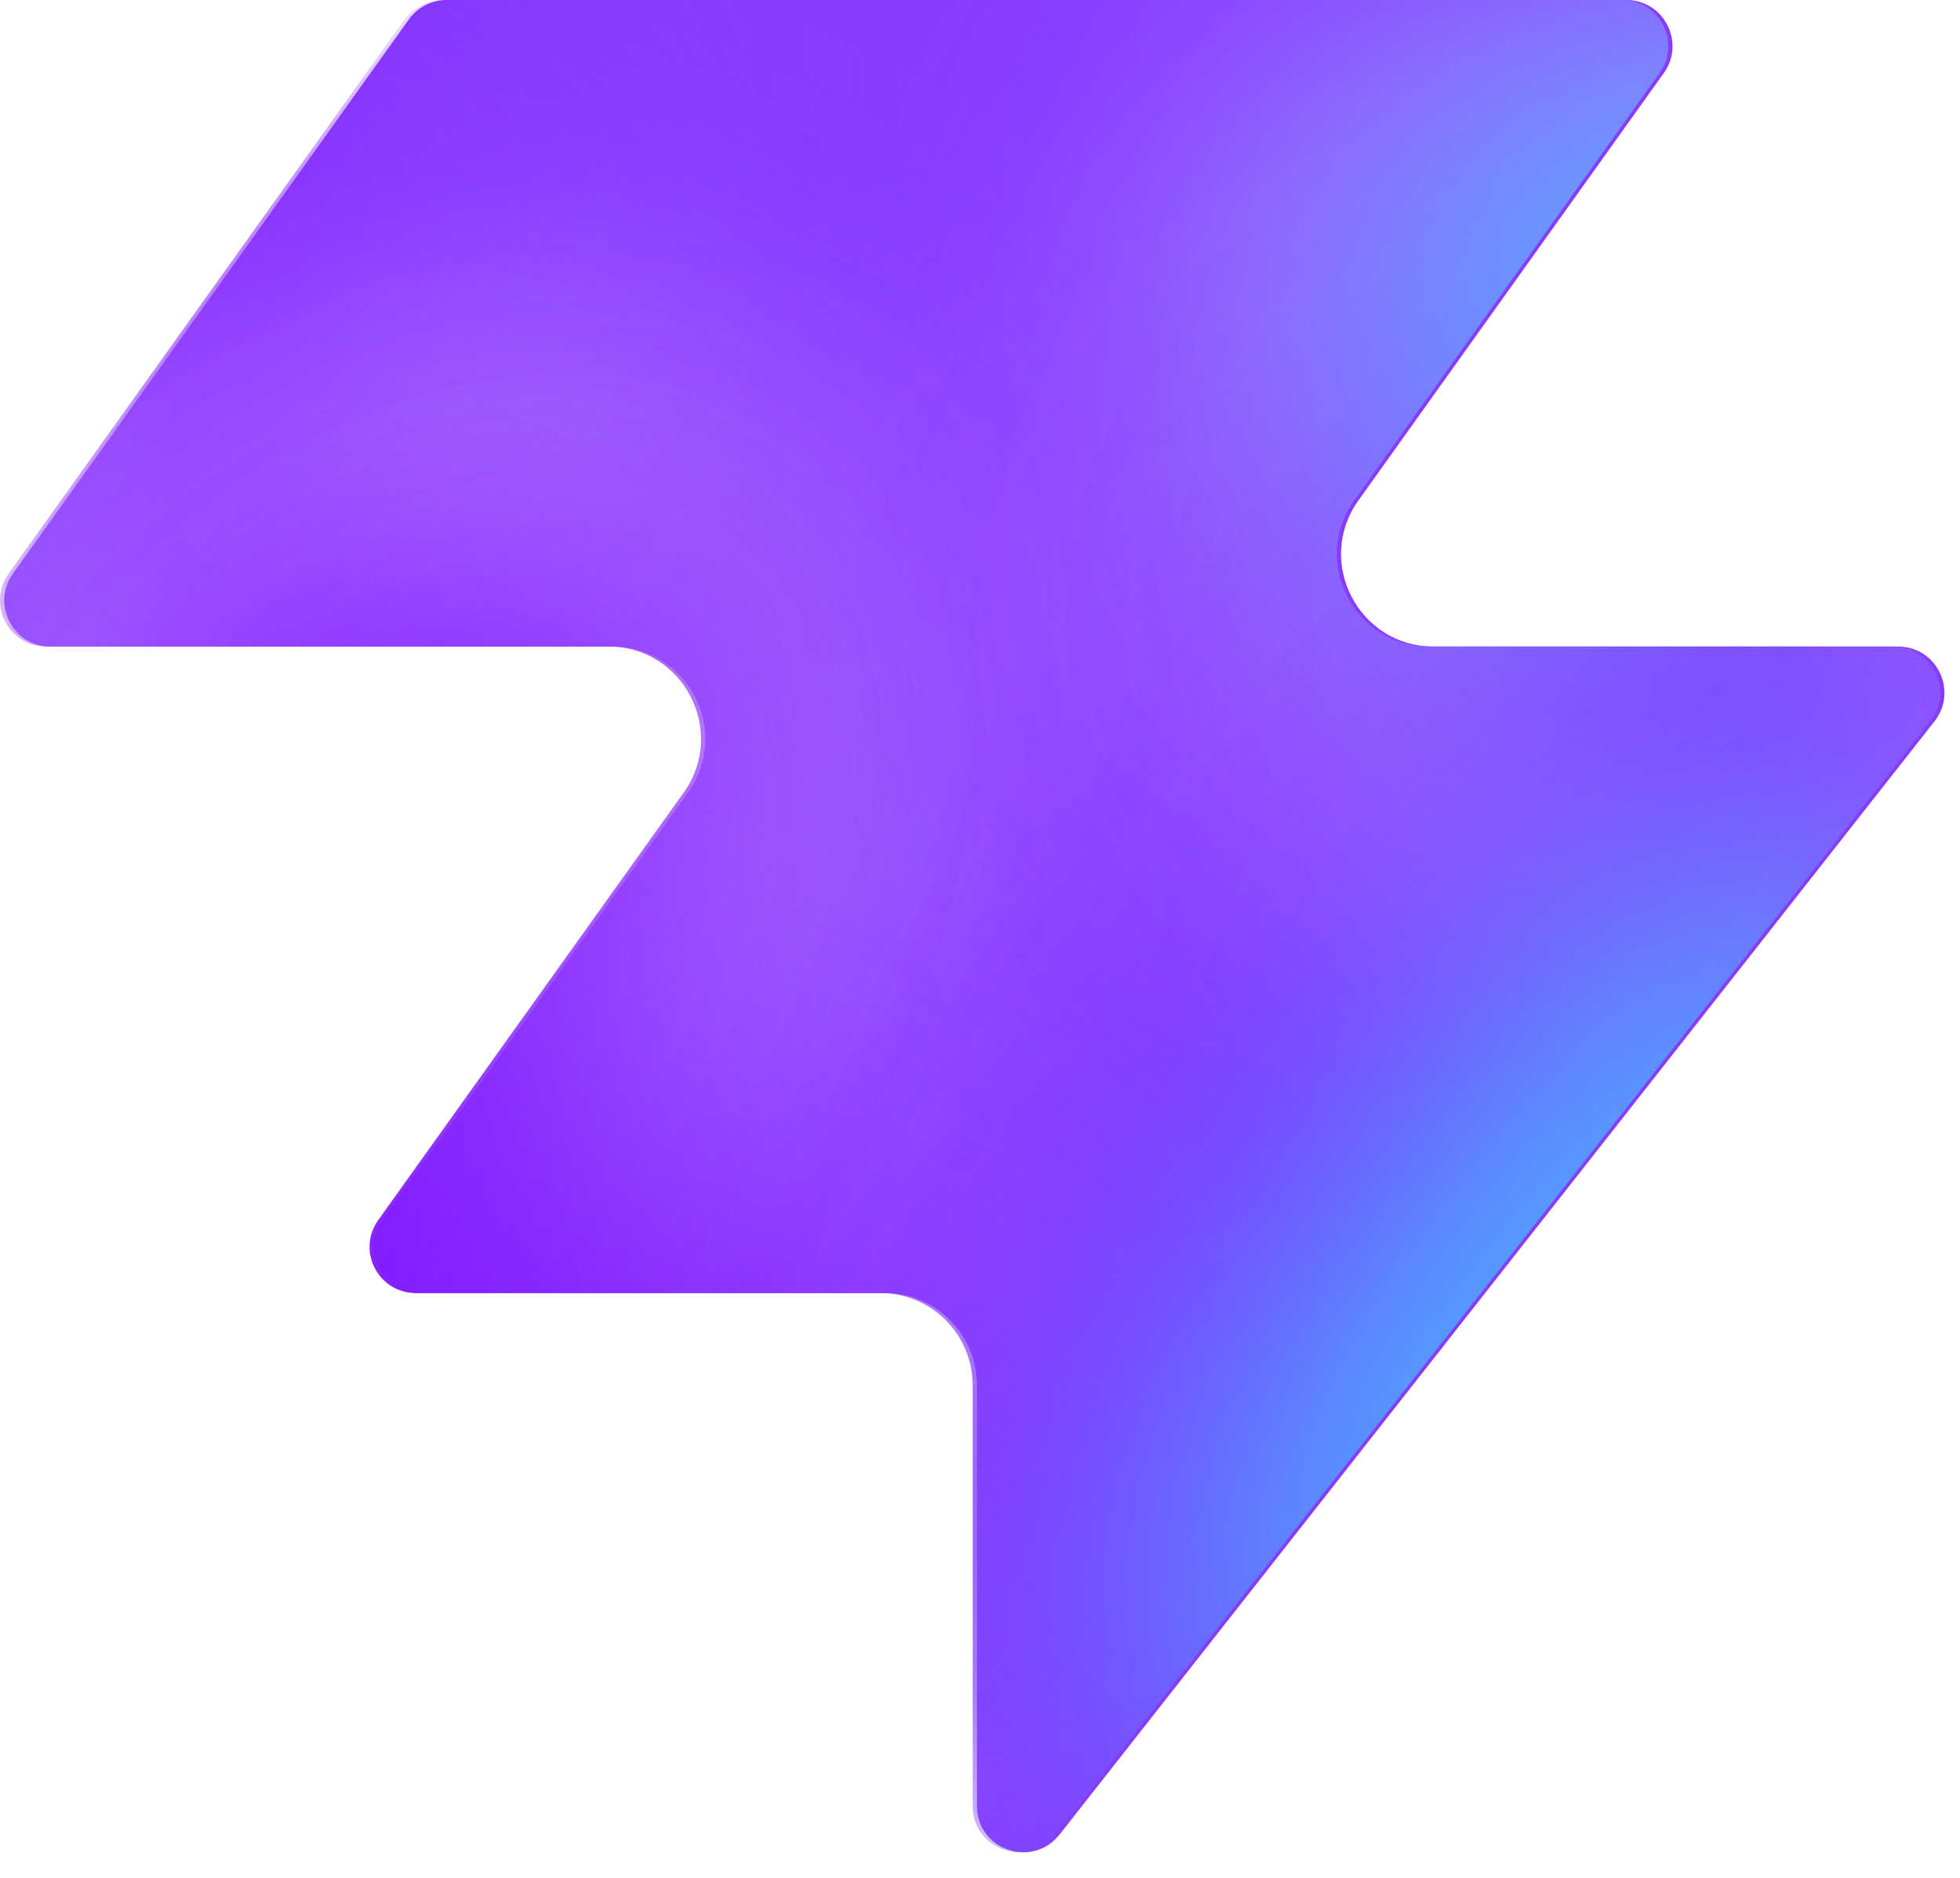
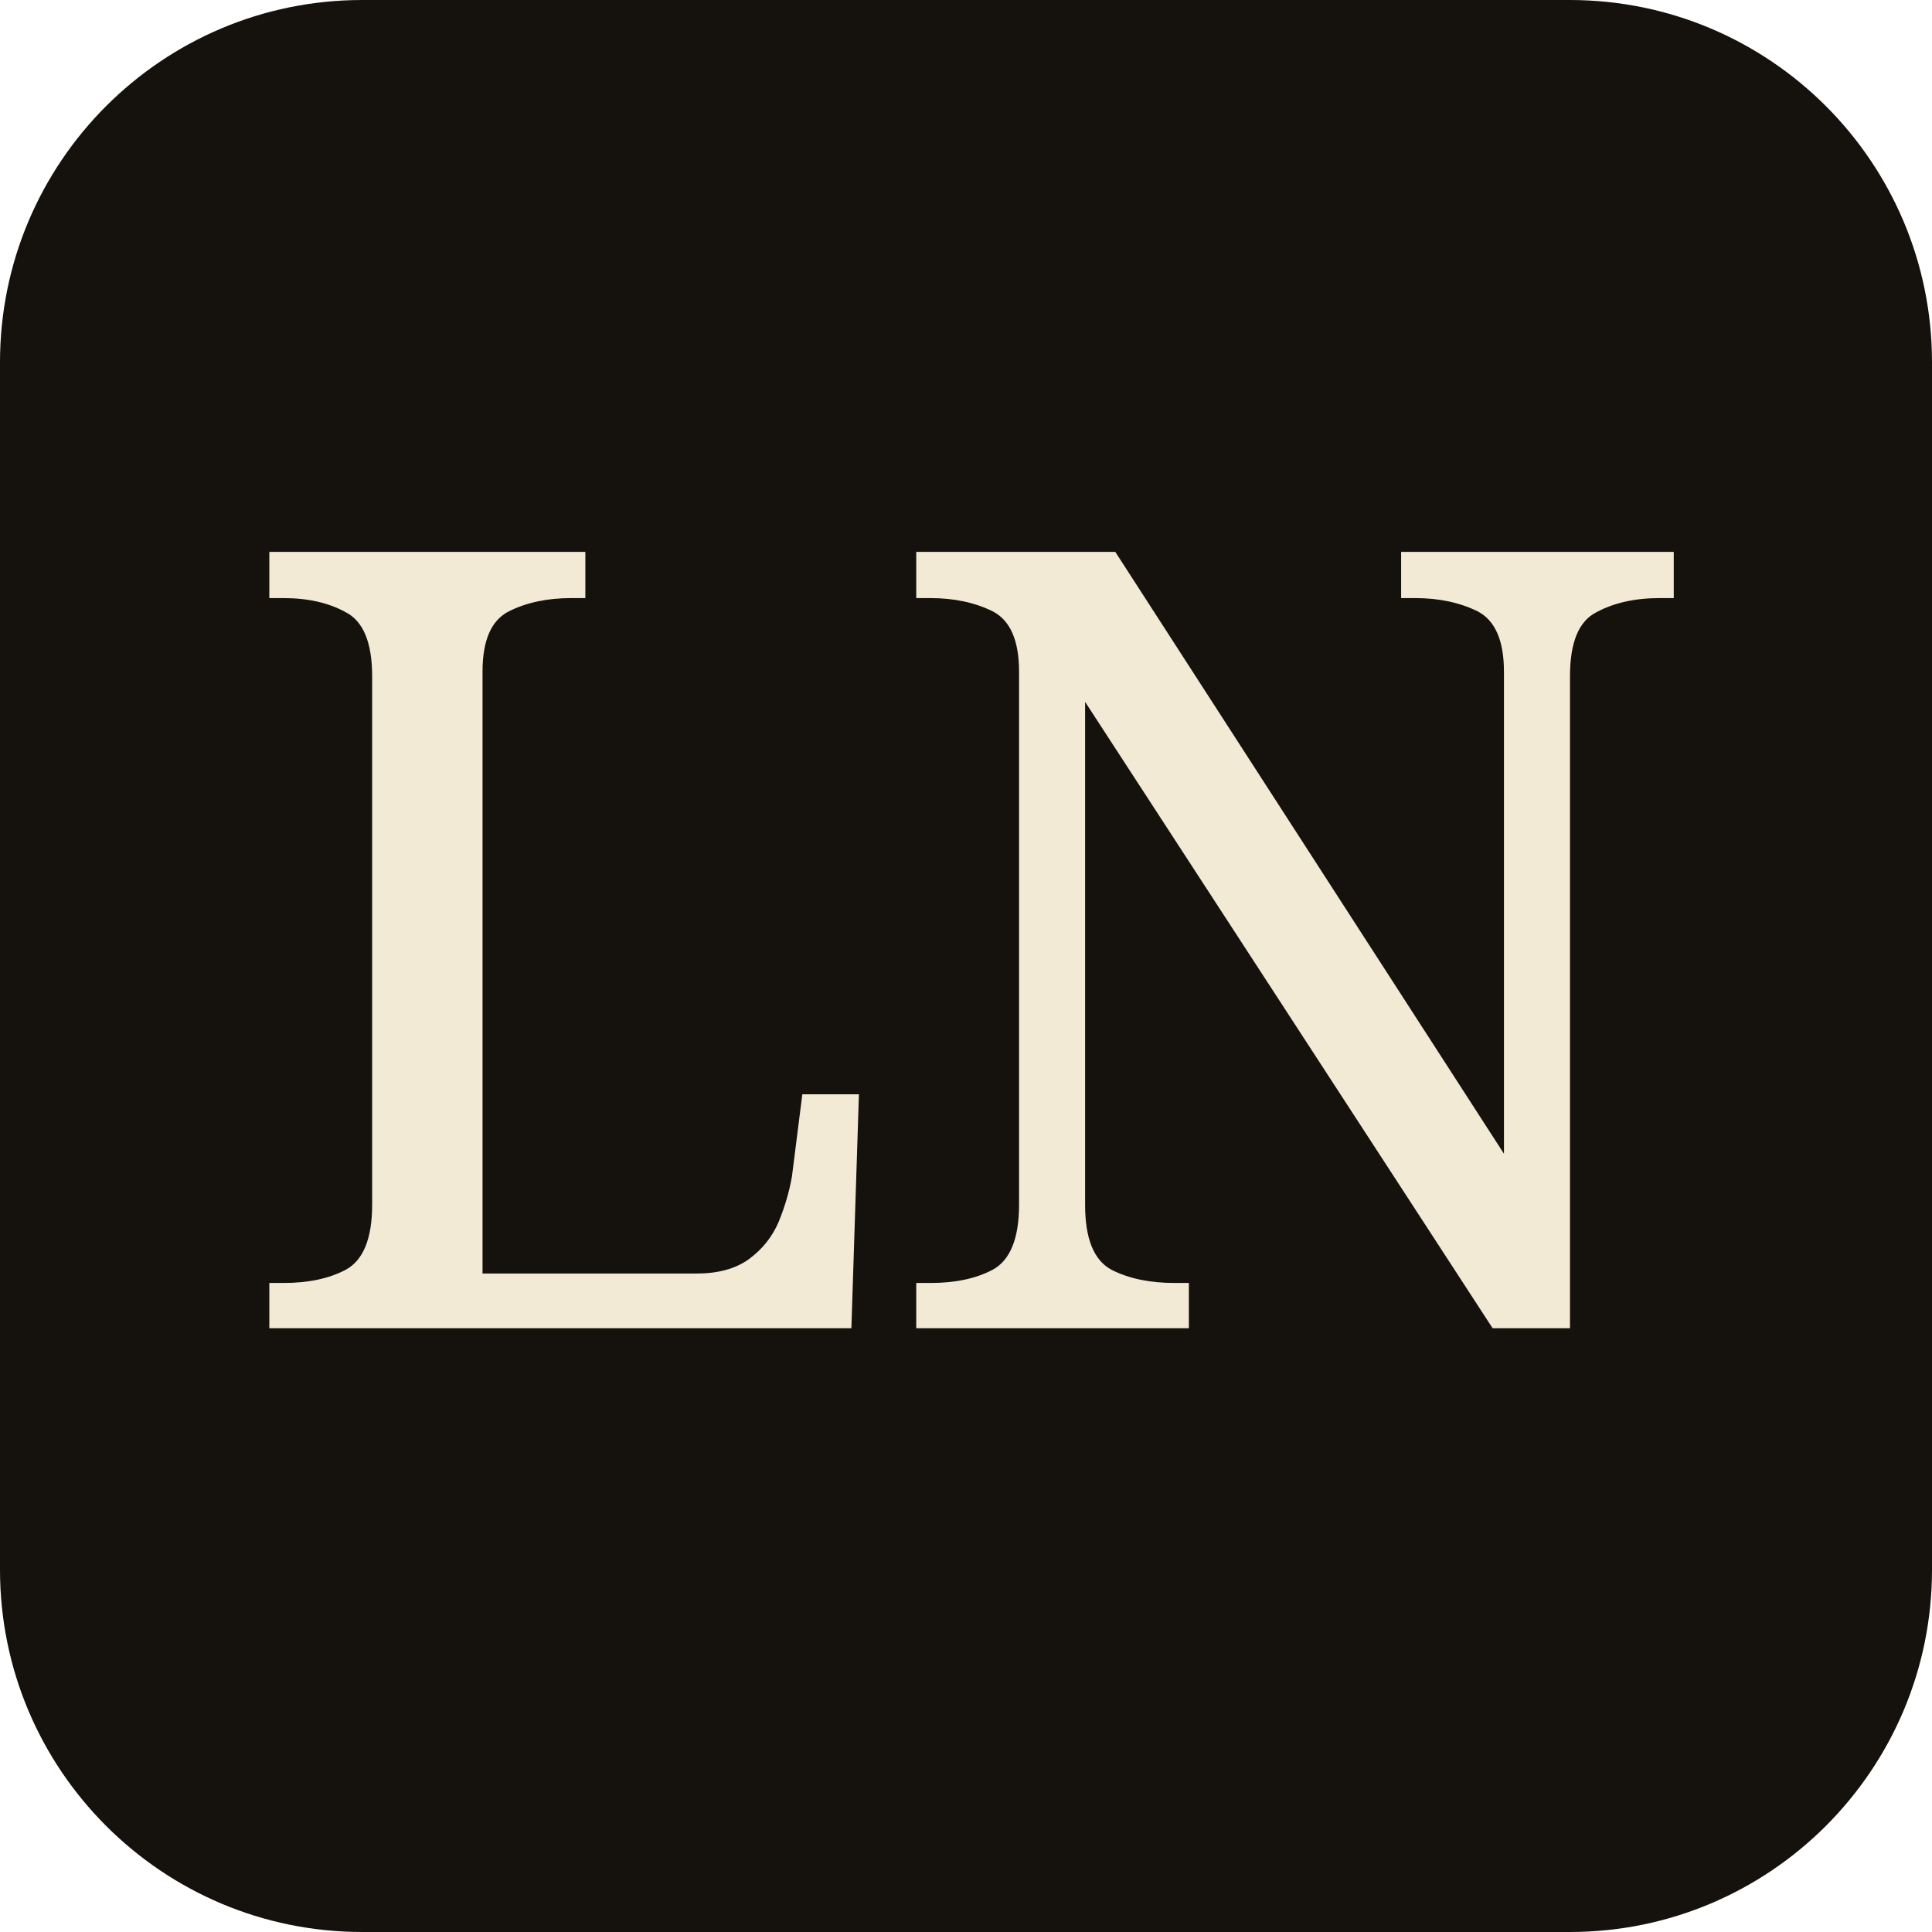
- <svg xmlns="http://www.w3.org/2000/svg" width="48" height="46" fill="none" viewBox="0 0 48 46">
-   <path fill="#863bff" d="M25.946 44.938c-.664.845-2.021.375-2.021-.698V33.937a2.26 2.26 0 0 0-2.262-2.262H10.287c-.92 0-1.456-1.04-.92-1.788l7.48-10.471c1.07-1.497 0-3.578-1.842-3.578H1.237c-.92 0-1.456-1.04-.92-1.788L10.013.474c.214-.297.556-.474.92-.474h28.894c.92 0 1.456 1.04.92 1.788l-7.48 10.471c-1.07 1.498 0 3.579 1.842 3.579h11.377c.943 0 1.473 1.088.89 1.83L25.947 44.94z" style="fill:#863bff;fill:color(display-p3 .525 .23 1);fill-opacity:1" />
-   <mask id="a" width="48" height="46" x="0" y="0" maskUnits="userSpaceOnUse" style="mask-type:alpha">
-     <path fill="#000" d="M25.842 44.938c-.664.844-2.021.375-2.021-.698V33.937a2.26 2.26 0 0 0-2.262-2.262H10.183c-.92 0-1.456-1.04-.92-1.788l7.48-10.471c1.07-1.498 0-3.579-1.842-3.579H1.133c-.92 0-1.456-1.04-.92-1.787L9.91.473c.214-.297.556-.474.92-.474h28.894c.92 0 1.456 1.04.92 1.788l-7.48 10.471c-1.07 1.498 0 3.578 1.842 3.578h11.377c.943 0 1.473 1.088.89 1.832L25.843 44.94z" style="fill:#000;fill-opacity:1" />
-   </mask>
-   <g mask="url(#a)">
-     <g filter="url(#b)">
-       <ellipse cx="5.508" cy="14.704" fill="#ede6ff" rx="5.508" ry="14.704" style="fill:#ede6ff;fill:color(display-p3 .927 .903 1);fill-opacity:1" transform="matrix(.00324 1 1 -.00324 -4.47 31.516)" />
-     </g>
-     <g filter="url(#c)">
-       <ellipse cx="10.399" cy="29.851" fill="#ede6ff" rx="10.399" ry="29.851" style="fill:#ede6ff;fill:color(display-p3 .927 .903 1);fill-opacity:1" transform="matrix(.00324 1 1 -.00324 -39.328 7.883)" />
-     </g>
-     <g filter="url(#d)">
-       <ellipse cx="5.508" cy="30.487" fill="#7e14ff" rx="5.508" ry="30.487" style="fill:#7e14ff;fill:color(display-p3 .492 .077 1);fill-opacity:1" transform="rotate(89.814 -25.913 -14.639)scale(1 -1)" />
-     </g>
-     <g filter="url(#e)">
-       <ellipse cx="5.508" cy="30.599" fill="#7e14ff" rx="5.508" ry="30.599" style="fill:#7e14ff;fill:color(display-p3 .492 .077 1);fill-opacity:1" transform="rotate(89.814 -32.644 -3.334)scale(1 -1)" />
-     </g>
-     <g filter="url(#f)">
-       <ellipse cx="5.508" cy="30.599" fill="#7e14ff" rx="5.508" ry="30.599" style="fill:#7e14ff;fill:color(display-p3 .492 .077 1);fill-opacity:1" transform="matrix(.00324 1 1 -.00324 -34.34 30.47)" />
-     </g>
-     <g filter="url(#g)">
-       <ellipse cx="14.072" cy="22.078" fill="#ede6ff" rx="14.072" ry="22.078" style="fill:#ede6ff;fill:color(display-p3 .927 .903 1);fill-opacity:1" transform="rotate(93.35 24.506 48.493)scale(-1 1)" />
-     </g>
-     <g filter="url(#h)">
-       <ellipse cx="3.47" cy="21.501" fill="#7e14ff" rx="3.47" ry="21.501" style="fill:#7e14ff;fill:color(display-p3 .492 .077 1);fill-opacity:1" transform="rotate(89.009 28.708 47.59)scale(-1 1)" />
-     </g>
-     <g filter="url(#i)">
-       <ellipse cx="3.47" cy="21.501" fill="#7e14ff" rx="3.47" ry="21.501" style="fill:#7e14ff;fill:color(display-p3 .492 .077 1);fill-opacity:1" transform="rotate(89.009 28.708 47.59)scale(-1 1)" />
-     </g>
-     <g filter="url(#j)">
-       <ellipse cx=".387" cy="8.972" fill="#7e14ff" rx="4.407" ry="29.108" style="fill:#7e14ff;fill:color(display-p3 .492 .077 1);fill-opacity:1" transform="rotate(39.51 .387 8.972)" />
-     </g>
-     <g filter="url(#k)">
-       <ellipse cx="47.523" cy="-6.092" fill="#7e14ff" rx="4.407" ry="29.108" style="fill:#7e14ff;fill:color(display-p3 .492 .077 1);fill-opacity:1" transform="rotate(37.892 47.523 -6.092)" />
-     </g>
-     <g filter="url(#l)">
-       <ellipse cx="41.412" cy="6.333" fill="#47bfff" rx="5.971" ry="9.665" style="fill:#47bfff;fill:color(display-p3 .28 .748 1);fill-opacity:1" transform="rotate(37.892 41.412 6.333)" />
-     </g>
-     <g filter="url(#m)">
-       <ellipse cx="-1.879" cy="38.332" fill="#7e14ff" rx="4.407" ry="29.108" style="fill:#7e14ff;fill:color(display-p3 .492 .077 1);fill-opacity:1" transform="rotate(37.892 -1.88 38.332)" />
-     </g>
-     <g filter="url(#n)">
-       <ellipse cx="-1.879" cy="38.332" fill="#7e14ff" rx="4.407" ry="29.108" style="fill:#7e14ff;fill:color(display-p3 .492 .077 1);fill-opacity:1" transform="rotate(37.892 -1.88 38.332)" />
-     </g>
-     <g filter="url(#o)">
-       <ellipse cx="35.651" cy="29.907" fill="#7e14ff" rx="4.407" ry="29.108" style="fill:#7e14ff;fill:color(display-p3 .492 .077 1);fill-opacity:1" transform="rotate(37.892 35.651 29.907)" />
-     </g>
-     <g filter="url(#p)">
-       <ellipse cx="38.418" cy="32.4" fill="#47bfff" rx="5.971" ry="15.297" style="fill:#47bfff;fill:color(display-p3 .28 .748 1);fill-opacity:1" transform="rotate(37.892 38.418 32.4)" />
-     </g>
-   </g>
-   <defs>
-     <filter id="b" width="60.045" height="41.654" x="-19.77" y="16.149" color-interpolation-filters="sRGB" filterUnits="userSpaceOnUse">
-       <feFlood flood-opacity="0" result="BackgroundImageFix" />
-       <feBlend in="SourceGraphic" in2="BackgroundImageFix" result="shape" />
-       <feGaussianBlur result="effect1_foregroundBlur_2002_17158" stdDeviation="7.659" />
-     </filter>
-     <filter id="c" width="90.34" height="51.437" x="-54.613" y="-7.533" color-interpolation-filters="sRGB" filterUnits="userSpaceOnUse">
-       <feFlood flood-opacity="0" result="BackgroundImageFix" />
-       <feBlend in="SourceGraphic" in2="BackgroundImageFix" result="shape" />
-       <feGaussianBlur result="effect1_foregroundBlur_2002_17158" stdDeviation="7.659" />
-     </filter>
-     <filter id="d" width="79.355" height="29.4" x="-49.64" y="2.03" color-interpolation-filters="sRGB" filterUnits="userSpaceOnUse">
-       <feFlood flood-opacity="0" result="BackgroundImageFix" />
-       <feBlend in="SourceGraphic" in2="BackgroundImageFix" result="shape" />
-       <feGaussianBlur result="effect1_foregroundBlur_2002_17158" stdDeviation="4.596" />
-     </filter>
-     <filter id="e" width="79.579" height="29.4" x="-45.045" y="20.029" color-interpolation-filters="sRGB" filterUnits="userSpaceOnUse">
-       <feFlood flood-opacity="0" result="BackgroundImageFix" />
-       <feBlend in="SourceGraphic" in2="BackgroundImageFix" result="shape" />
-       <feGaussianBlur result="effect1_foregroundBlur_2002_17158" stdDeviation="4.596" />
-     </filter>
-     <filter id="f" width="79.579" height="29.4" x="-43.513" y="21.178" color-interpolation-filters="sRGB" filterUnits="userSpaceOnUse">
-       <feFlood flood-opacity="0" result="BackgroundImageFix" />
-       <feBlend in="SourceGraphic" in2="BackgroundImageFix" result="shape" />
-       <feGaussianBlur result="effect1_foregroundBlur_2002_17158" stdDeviation="4.596" />
-     </filter>
-     <filter id="g" width="74.749" height="58.852" x="15.756" y="-17.901" color-interpolation-filters="sRGB" filterUnits="userSpaceOnUse">
-       <feFlood flood-opacity="0" result="BackgroundImageFix" />
-       <feBlend in="SourceGraphic" in2="BackgroundImageFix" result="shape" />
-       <feGaussianBlur result="effect1_foregroundBlur_2002_17158" stdDeviation="7.659" />
-     </filter>
-     <filter id="h" width="61.377" height="25.362" x="23.548" y="2.284" color-interpolation-filters="sRGB" filterUnits="userSpaceOnUse">
-       <feFlood flood-opacity="0" result="BackgroundImageFix" />
-       <feBlend in="SourceGraphic" in2="BackgroundImageFix" result="shape" />
-       <feGaussianBlur result="effect1_foregroundBlur_2002_17158" stdDeviation="4.596" />
-     </filter>
-     <filter id="i" width="61.377" height="25.362" x="23.548" y="2.284" color-interpolation-filters="sRGB" filterUnits="userSpaceOnUse">
-       <feFlood flood-opacity="0" result="BackgroundImageFix" />
-       <feBlend in="SourceGraphic" in2="BackgroundImageFix" result="shape" />
-       <feGaussianBlur result="effect1_foregroundBlur_2002_17158" stdDeviation="4.596" />
-     </filter>
-     <filter id="j" width="56.045" height="63.649" x="-27.636" y="-22.853" color-interpolation-filters="sRGB" filterUnits="userSpaceOnUse">
-       <feFlood flood-opacity="0" result="BackgroundImageFix" />
-       <feBlend in="SourceGraphic" in2="BackgroundImageFix" result="shape" />
-       <feGaussianBlur result="effect1_foregroundBlur_2002_17158" stdDeviation="4.596" />
-     </filter>
-     <filter id="k" width="54.814" height="64.646" x="20.116" y="-38.415" color-interpolation-filters="sRGB" filterUnits="userSpaceOnUse">
-       <feFlood flood-opacity="0" result="BackgroundImageFix" />
-       <feBlend in="SourceGraphic" in2="BackgroundImageFix" result="shape" />
-       <feGaussianBlur result="effect1_foregroundBlur_2002_17158" stdDeviation="4.596" />
-     </filter>
-     <filter id="l" width="33.541" height="35.313" x="24.641" y="-11.323" color-interpolation-filters="sRGB" filterUnits="userSpaceOnUse">
-       <feFlood flood-opacity="0" result="BackgroundImageFix" />
-       <feBlend in="SourceGraphic" in2="BackgroundImageFix" result="shape" />
-       <feGaussianBlur result="effect1_foregroundBlur_2002_17158" stdDeviation="4.596" />
-     </filter>
-     <filter id="m" width="54.814" height="64.646" x="-29.286" y="6.009" color-interpolation-filters="sRGB" filterUnits="userSpaceOnUse">
-       <feFlood flood-opacity="0" result="BackgroundImageFix" />
-       <feBlend in="SourceGraphic" in2="BackgroundImageFix" result="shape" />
-       <feGaussianBlur result="effect1_foregroundBlur_2002_17158" stdDeviation="4.596" />
-     </filter>
-     <filter id="n" width="54.814" height="64.646" x="-29.286" y="6.009" color-interpolation-filters="sRGB" filterUnits="userSpaceOnUse">
-       <feFlood flood-opacity="0" result="BackgroundImageFix" />
-       <feBlend in="SourceGraphic" in2="BackgroundImageFix" result="shape" />
-       <feGaussianBlur result="effect1_foregroundBlur_2002_17158" stdDeviation="4.596" />
-     </filter>
-     <filter id="o" width="54.814" height="64.646" x="8.244" y="-2.416" color-interpolation-filters="sRGB" filterUnits="userSpaceOnUse">
-       <feFlood flood-opacity="0" result="BackgroundImageFix" />
-       <feBlend in="SourceGraphic" in2="BackgroundImageFix" result="shape" />
-       <feGaussianBlur result="effect1_foregroundBlur_2002_17158" stdDeviation="4.596" />
-     </filter>
-     <filter id="p" width="39.409" height="43.623" x="18.713" y="10.588" color-interpolation-filters="sRGB" filterUnits="userSpaceOnUse">
-       <feFlood flood-opacity="0" result="BackgroundImageFix" />
-       <feBlend in="SourceGraphic" in2="BackgroundImageFix" result="shape" />
-       <feGaussianBlur result="effect1_foregroundBlur_2002_17158" stdDeviation="4.596" />
-     </filter>
-   </defs>
+ <svg xmlns="http://www.w3.org/2000/svg" viewBox="0 0 32 32">
+   <rect width="32" height="32" rx="6" fill="#15110D" />
+   <text x="16" y="22" font-family="Georgia, 'Source Serif 4', serif" font-size="18" font-weight="500" fill="#F2EAD5" text-anchor="middle" letter-spacing="-0.5">LN</text>
</svg>
